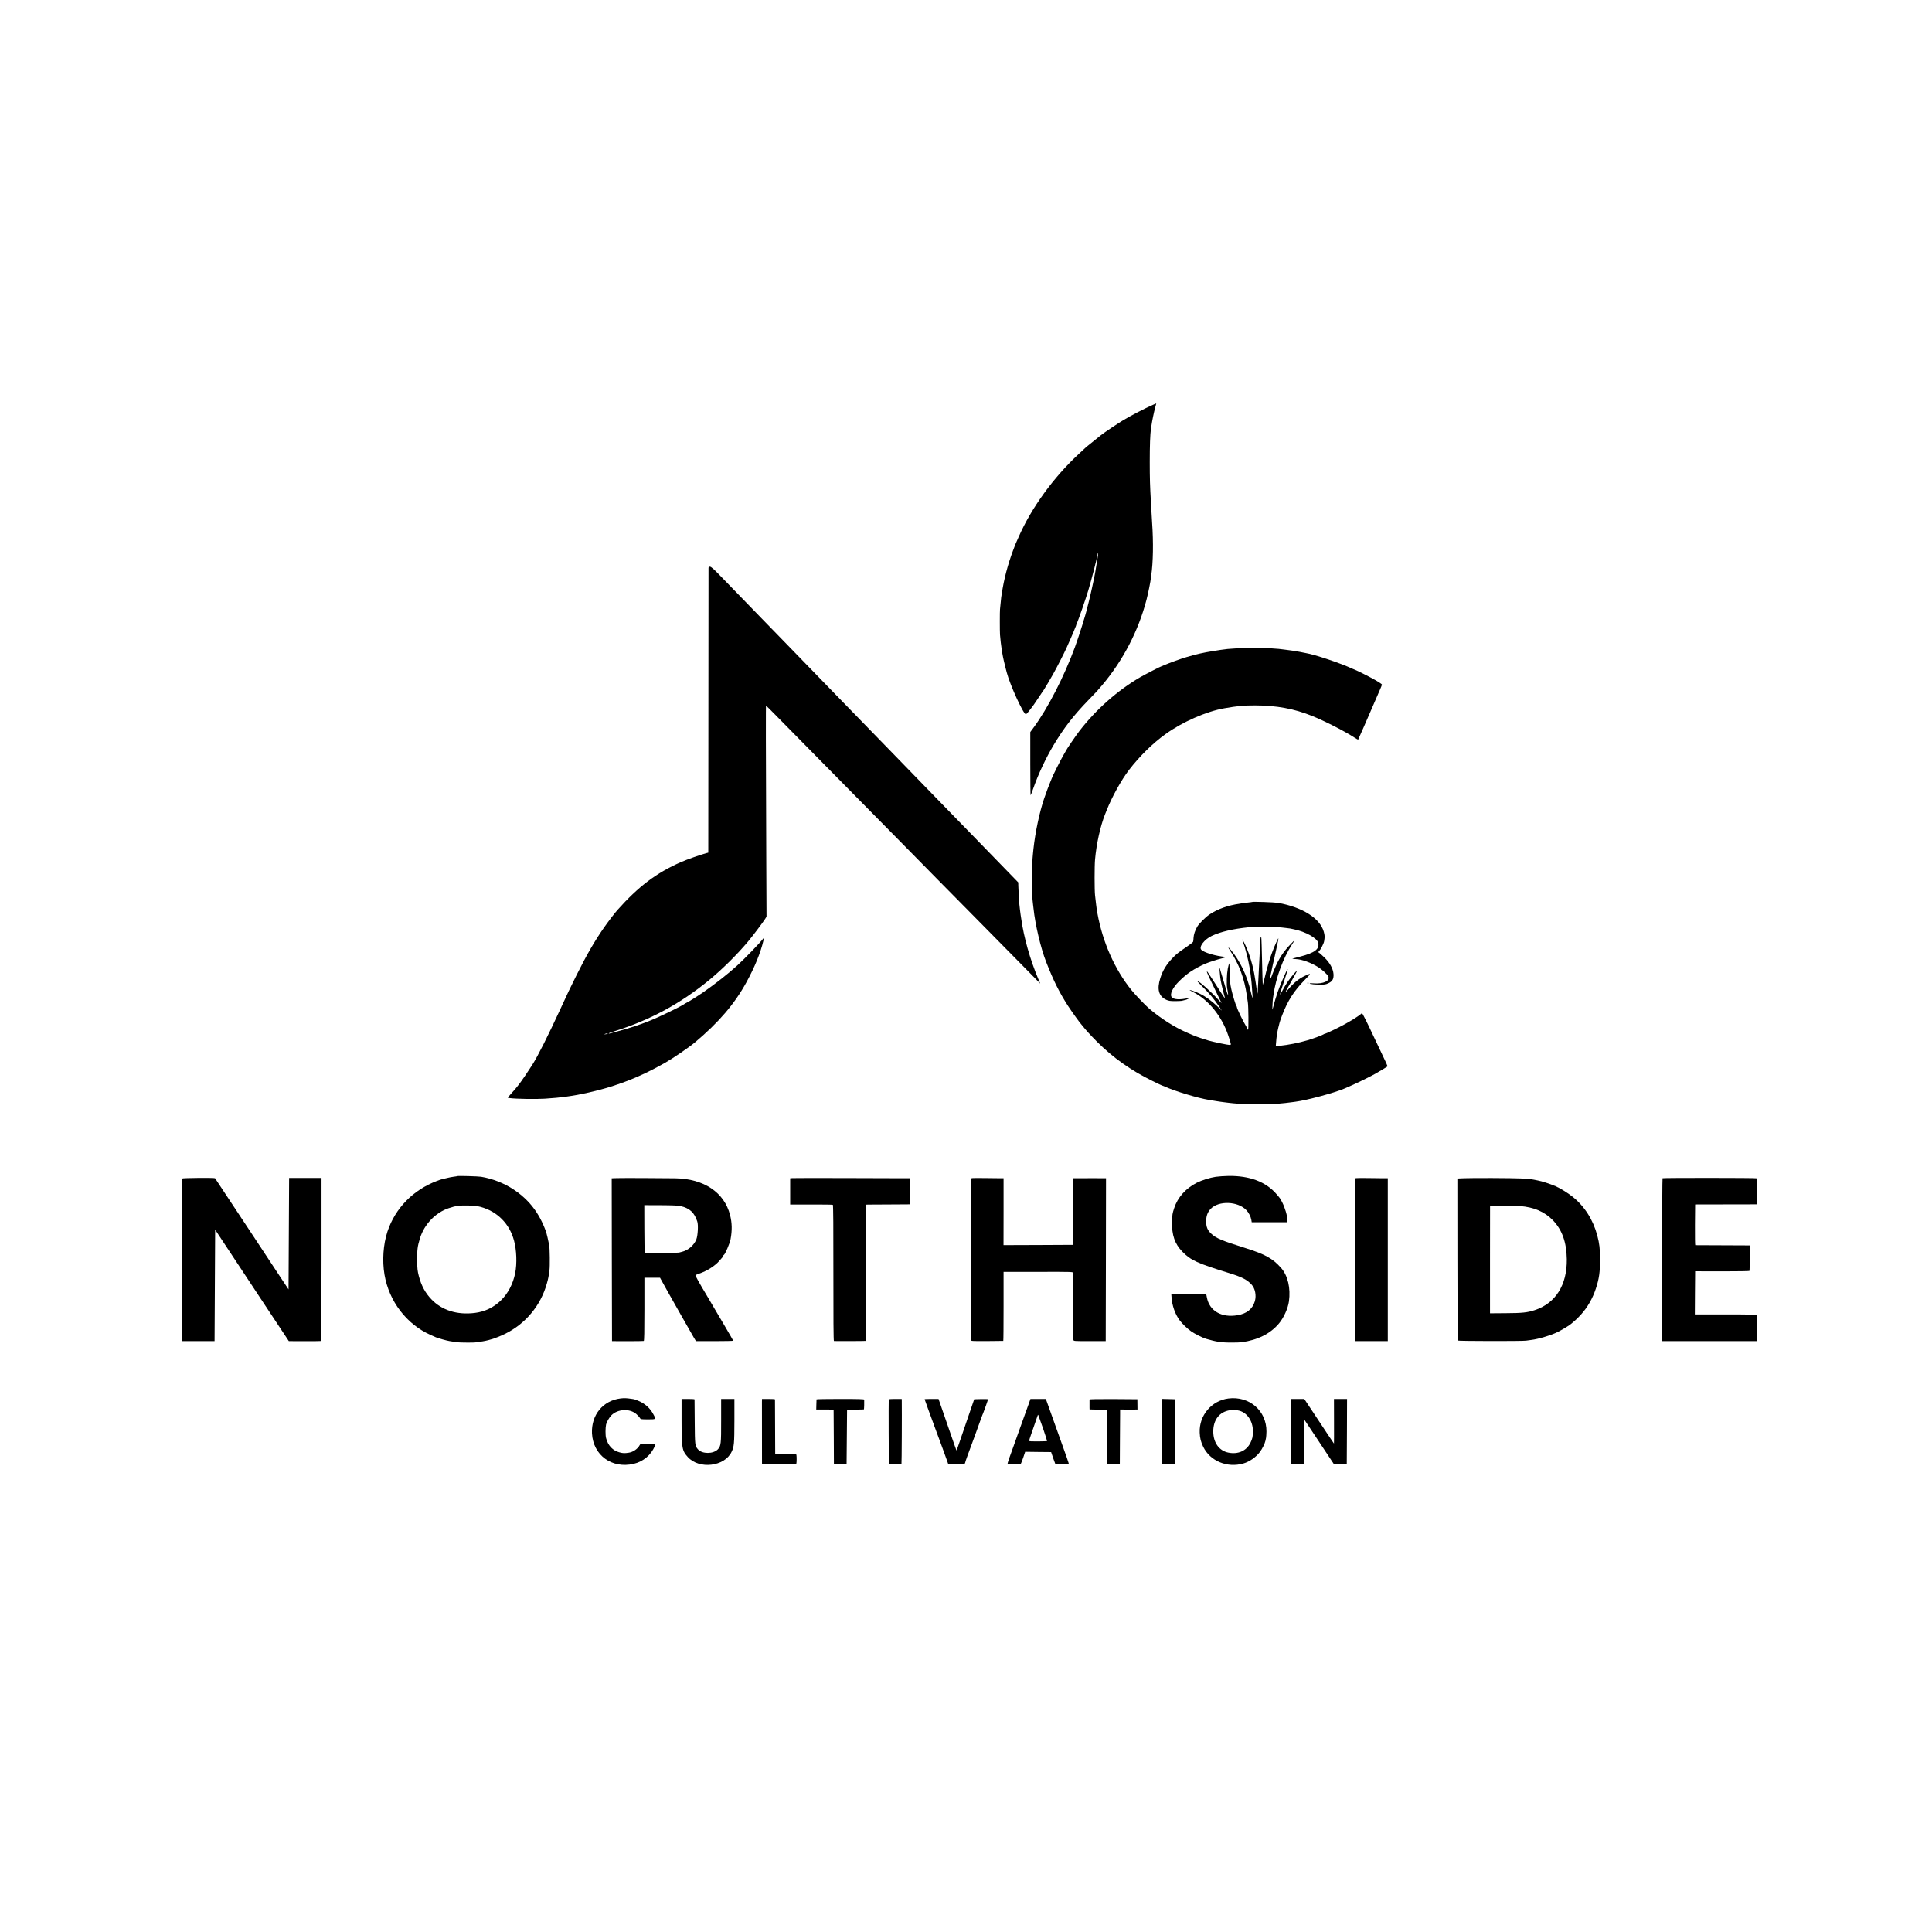
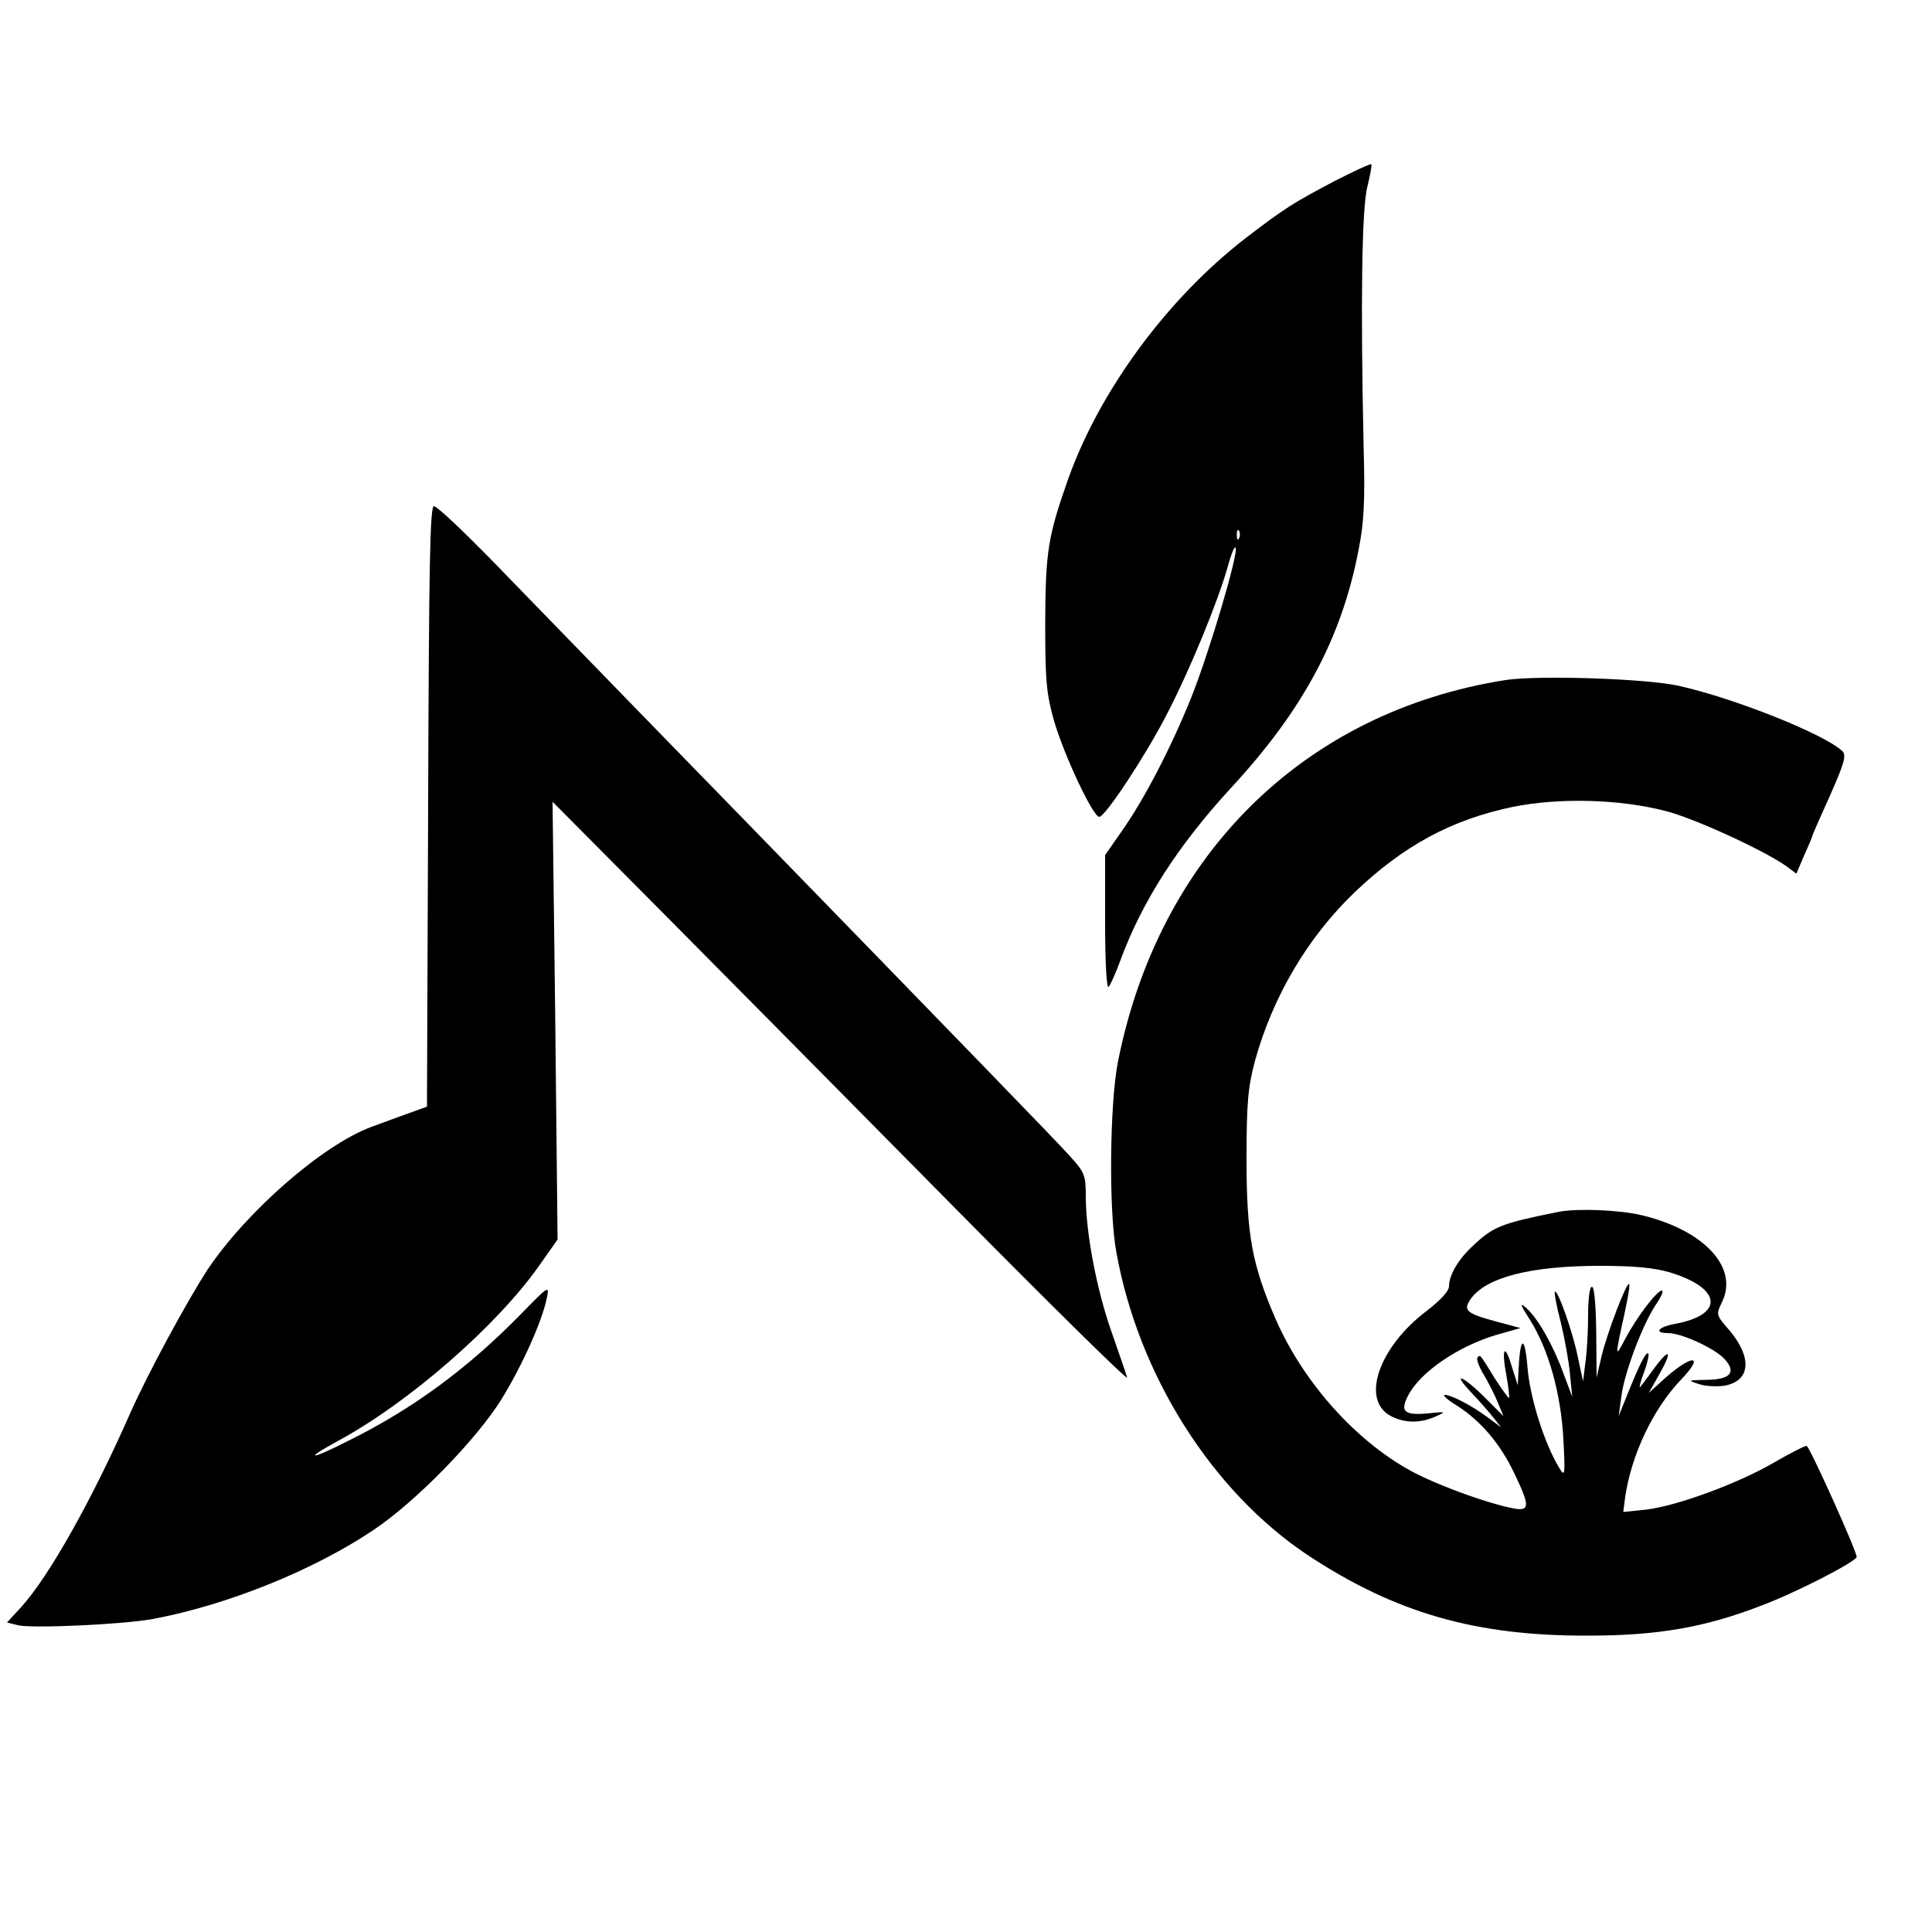
- <svg xmlns="http://www.w3.org/2000/svg" version="1.0" width="3291pt" height="3291pt" viewBox="0 0 3291 3291" preserveAspectRatio="xMidYMid meet">
-   <g transform="translate(0,3291) scale(0.1,-0.1)" fill="#000000" stroke="none">
-     <path d="M19635 26012 c-133 -58 -378 -185 -505 -262 -107 -65 -314 -204 -375 -252 -71 -56 -243 -194 -251 -202 -7 -6 -63 -58 -125 -116 -432 -399 -813 -924 -1029 -1420 -23 -52 -45 -104 -51 -115 -5 -11 -24 -60 -42 -110 -90 -239 -157 -496 -192 -735 -4 -25 -8 -52 -10 -60 -1 -8 -6 -53 -10 -100 -4 -47 -9 -96 -11 -110 -4 -34 -4 -374 0 -430 8 -93 17 -177 26 -230 5 -30 12 -73 15 -95 4 -22 8 -44 9 -50 1 -5 8 -37 15 -70 7 -33 20 -85 28 -115 8 -30 18 -68 22 -85 56 -215 286 -717 326 -711 13 2 59 58 138 167 10 13 49 71 87 129 39 58 73 110 78 115 10 13 116 192 162 274 62 111 196 372 230 451 18 41 46 104 62 140 17 36 39 88 50 115 10 28 25 64 33 82 8 17 15 34 15 38 0 4 6 21 14 38 28 62 154 427 193 557 70 240 137 498 158 613 4 21 9 36 12 34 2 -3 -5 -58 -16 -123 -11 -66 -23 -137 -26 -159 -4 -22 -9 -53 -12 -70 -12 -76 -86 -410 -109 -495 -14 -52 -28 -103 -29 -112 -17 -85 -134 -458 -204 -650 -186 -506 -462 -1043 -707 -1375 l-54 -73 0 -542 c0 -298 3 -539 6 -535 4 3 23 55 44 114 83 240 214 518 347 741 173 289 337 502 588 761 166 172 148 152 236 256 360 426 620 928 759 1460 11 44 23 94 26 110 3 17 11 57 19 90 7 33 16 80 20 105 3 25 10 72 15 105 33 219 39 570 15 905 -3 41 -8 127 -11 190 -3 63 -7 135 -9 160 -16 264 -20 402 -20 680 0 277 7 482 20 549 1 9 6 41 9 71 10 73 42 231 65 313 10 37 18 67 17 66 0 0 -28 -12 -61 -27z" />
-     <path d="M12069 23232 c0 -15 -1 -1111 -2 -2437 l-2 -2409 -35 -9 c-88 -23 -335 -110 -430 -152 -419 -184 -723 -413 -1085 -819 -43 -48 -160 -201 -228 -299 -160 -230 -292 -459 -466 -807 -116 -233 -149 -303 -274 -575 -209 -453 -384 -802 -481 -955 -75 -118 -187 -282 -228 -334 -27 -34 -57 -71 -66 -82 -9 -12 -43 -49 -74 -83 -32 -34 -52 -62 -45 -62 6 -1 21 -3 32 -4 99 -14 444 -20 595 -10 121 7 289 23 330 30 14 2 45 7 70 10 192 25 501 95 720 164 334 105 603 223 933 410 131 74 406 262 507 347 403 339 672 652 873 1019 141 257 242 502 292 715 12 48 12 52 -1 36 -48 -67 -320 -348 -450 -466 -146 -133 -368 -308 -566 -446 -83 -58 -282 -184 -292 -184 -3 0 -29 -15 -58 -34 -85 -53 -431 -219 -583 -279 -169 -67 -344 -124 -525 -172 -74 -19 -141 -38 -147 -40 -7 -2 -13 -1 -13 3 0 4 48 22 108 40 599 187 1121 471 1612 876 224 186 469 429 655 651 77 92 250 321 287 380 l25 40 -4 900 c-8 2099 -9 2695 -4 2695 3 0 68 -65 146 -144 77 -79 372 -378 655 -665 283 -287 603 -611 710 -720 107 -110 434 -441 727 -737 292 -297 604 -613 693 -704 89 -91 410 -416 713 -722 302 -307 657 -667 789 -800 l238 -243 -36 85 c-138 327 -244 702 -289 1025 -3 22 -8 51 -10 65 -3 14 -8 52 -11 85 -4 33 -8 74 -10 90 -5 43 -16 250 -18 317 l-1 57 -241 248 c-133 136 -286 294 -340 350 -55 56 -162 167 -239 246 -77 79 -257 264 -400 411 -143 147 -303 312 -355 365 -52 54 -216 223 -365 376 -148 153 -304 312 -345 355 -147 150 -606 623 -689 708 -79 82 -552 569 -706 727 -38 40 -187 193 -330 340 -143 147 -307 316 -365 375 -125 129 -544 560 -722 744 -91 94 -134 131 -153 133 -21 1 -25 -3 -26 -25z m-1724 -7932 c-11 -5 -29 -8 -40 -8 -16 0 -15 2 5 8 34 11 60 11 35 0z" />
-     <path d="M21187 21874 c-1 -1 -56 -5 -122 -8 -66 -4 -136 -9 -155 -11 -100 -12 -135 -17 -245 -35 -179 -29 -283 -53 -450 -102 -92 -26 -306 -104 -373 -134 -29 -13 -55 -24 -58 -24 -11 0 -277 -137 -364 -187 -389 -228 -749 -547 -1032 -913 -61 -79 -228 -324 -228 -334 0 -2 -18 -34 -40 -70 -44 -72 -193 -369 -205 -407 -4 -13 -16 -42 -26 -64 -17 -37 -71 -183 -104 -280 -78 -230 -151 -575 -181 -855 -3 -30 -7 -70 -9 -88 -21 -177 -21 -717 0 -843 2 -13 7 -51 10 -84 28 -272 123 -675 215 -910 126 -322 222 -514 373 -750 62 -95 209 -300 227 -315 3 -3 15 -18 27 -33 47 -60 133 -155 238 -260 275 -275 581 -491 948 -671 85 -42 158 -76 161 -76 3 0 25 -9 49 -19 167 -77 558 -195 742 -225 17 -3 71 -12 120 -20 50 -8 115 -18 145 -21 30 -3 66 -8 80 -10 23 -4 114 -12 235 -21 84 -7 466 -6 545 0 136 12 247 23 301 32 14 2 41 6 60 8 192 25 644 146 824 221 184 76 484 223 577 281 20 13 40 24 42 24 2 0 28 16 57 35 29 19 57 36 62 38 8 2 -8 39 -151 337 -30 63 -70 149 -90 190 -112 239 -183 380 -191 380 -5 0 -12 -4 -15 -9 -5 -8 -95 -71 -138 -96 -135 -80 -206 -118 -326 -176 -78 -38 -148 -69 -155 -69 -7 0 -17 -4 -22 -9 -14 -12 -185 -76 -270 -100 -161 -47 -323 -79 -482 -96 l-61 -7 4 54 c2 29 6 69 8 88 3 19 8 53 11 75 3 22 12 67 20 100 9 33 18 70 21 83 2 13 22 69 43 125 96 252 202 417 391 610 109 110 110 116 3 67 -107 -49 -191 -117 -291 -235 -23 -27 -42 -45 -42 -40 0 6 45 89 100 184 55 96 98 176 96 178 -6 6 -98 -100 -150 -175 -47 -67 -79 -122 -125 -210 -31 -58 -16 0 49 193 38 115 67 211 65 214 -7 6 -5 9 -62 -119 -92 -205 -127 -306 -197 -565 -6 -22 2 157 8 190 2 11 7 40 10 65 39 283 162 617 316 855 l51 80 -73 -75 c-126 -129 -204 -248 -280 -430 -20 -47 -41 -102 -48 -122 -6 -21 -16 -38 -21 -38 -6 0 -8 8 -5 18 3 9 7 28 10 42 2 14 11 57 20 95 9 39 18 81 20 95 3 14 10 45 17 70 6 25 13 56 15 70 3 14 19 85 35 159 16 73 28 135 26 137 -5 6 -60 -114 -101 -222 -49 -129 -91 -270 -130 -436 -19 -79 -35 -138 -36 -133 -1 6 -3 64 -5 130 -12 526 -17 680 -21 684 -13 13 -14 -3 -29 -334 -3 -66 -8 -154 -10 -195 -2 -41 -7 -138 -11 -215 -8 -190 -10 -215 -18 -222 -3 -3 -6 11 -7 33 0 21 -2 48 -5 59 -2 11 -6 40 -9 65 -4 25 -8 56 -11 70 -2 14 -7 41 -10 60 -27 179 -88 385 -159 538 -47 100 -71 133 -41 56 35 -89 92 -312 112 -440 3 -20 7 -44 9 -53 2 -9 6 -44 10 -76 4 -33 8 -71 10 -85 2 -14 7 -65 10 -115 3 -49 8 -112 10 -139 7 -71 -3 -51 -29 61 -66 281 -181 522 -341 714 -49 59 -53 47 -7 -21 146 -218 241 -472 281 -760 7 -47 15 -98 17 -115 11 -65 14 -465 4 -465 -6 0 -10 5 -10 10 0 6 -11 27 -23 48 -49 77 -157 302 -157 325 0 7 -4 17 -9 22 -11 12 -65 187 -85 278 -23 97 -31 184 -31 325 0 67 -3 122 -6 122 -4 0 -15 -42 -25 -92 -17 -91 -23 -266 -10 -333 35 -183 10 -135 -54 100 -5 17 -25 84 -45 150 -35 120 -35 120 -30 55 3 -36 8 -90 11 -120 6 -58 33 -176 81 -355 2 -11 -61 83 -141 210 -81 126 -151 234 -156 239 -25 25 -12 -10 52 -144 39 -80 95 -197 125 -260 30 -63 58 -119 61 -125 3 -5 -19 17 -49 50 -121 135 -334 325 -364 325 -5 0 26 -35 70 -79 136 -133 213 -224 305 -361 l43 -65 -84 81 c-91 86 -198 163 -290 207 -61 30 -170 69 -176 64 -1 -2 27 -19 63 -37 260 -130 489 -414 597 -740 51 -152 52 -160 26 -160 -33 0 -264 48 -361 75 -90 26 -211 67 -263 90 -16 7 -61 27 -100 43 -219 95 -446 239 -650 412 -63 53 -240 238 -302 315 -286 354 -491 819 -579 1305 -2 14 -6 34 -9 45 -2 12 -9 61 -14 110 -6 50 -14 119 -18 155 -10 86 -10 503 0 608 24 270 90 567 169 767 11 28 24 59 28 70 90 229 251 519 382 690 183 237 404 454 623 611 289 208 693 385 1000 439 230 40 324 49 520 49 367 0 669 -56 975 -179 225 -91 566 -266 728 -373 29 -19 55 -33 57 -31 2 2 22 47 44 99 23 52 46 104 51 115 5 11 62 142 126 290 64 149 131 304 150 346 19 42 34 81 34 87 0 11 -69 55 -175 112 -79 43 -253 130 -259 130 -2 0 -33 13 -68 29 -207 96 -646 243 -797 267 -14 2 -37 7 -51 10 -14 3 -36 8 -50 10 -108 19 -141 24 -185 29 -27 3 -61 8 -75 10 -108 17 -306 28 -513 29 -98 1 -179 1 -180 0z" />
-     <path d="M21329 17546 c-2 -2 -35 -6 -73 -10 -38 -4 -79 -9 -90 -11 -12 -2 -34 -6 -51 -9 -196 -27 -373 -90 -512 -183 -68 -45 -176 -153 -209 -208 -37 -64 -60 -133 -63 -190 -1 -27 -4 -57 -7 -66 -2 -9 -55 -50 -117 -92 -115 -77 -169 -119 -220 -172 -115 -118 -179 -220 -222 -356 -61 -192 -27 -312 105 -371 35 -16 67 -21 140 -21 52 0 106 2 120 5 63 15 86 21 95 28 6 4 23 10 39 14 15 4 27 9 24 11 -2 2 -23 0 -46 -6 -143 -32 -247 -26 -282 15 -39 48 13 160 125 271 132 132 251 212 446 299 55 24 229 80 279 90 14 3 39 9 55 15 22 7 25 10 10 11 -161 12 -374 76 -414 124 -41 49 55 174 179 233 150 71 361 121 640 149 68 7 449 7 510 0 25 -3 72 -8 105 -12 33 -3 69 -8 80 -10 11 -3 41 -9 67 -14 196 -39 396 -151 413 -232 24 -105 -62 -170 -308 -233 -70 -17 -129 -34 -132 -36 -2 -3 24 -5 58 -6 101 -3 263 -62 382 -138 68 -43 152 -120 170 -155 40 -76 -81 -134 -253 -120 -34 3 -62 2 -62 -2 0 -5 8 -8 18 -9 9 0 26 -2 37 -5 11 -2 64 -5 117 -6 86 -1 102 2 151 26 66 32 88 74 82 156 -7 90 -63 192 -157 282 -44 43 -84 78 -89 78 -12 0 -12 27 0 32 20 7 80 123 87 167 12 77 11 94 -6 158 -63 230 -361 419 -780 494 -59 10 -432 23 -441 15z" />
-     <path d="M22268 16163 c6 -2 18 -2 25 0 6 3 1 5 -13 5 -14 0 -19 -2 -12 -5z" />
-     <path d="M7789 12876 c-2 -2 -29 -7 -59 -10 -30 -4 -80 -13 -110 -21 -30 -8 -66 -16 -80 -19 -14 -2 -56 -16 -95 -31 -409 -155 -712 -465 -845 -864 -72 -219 -91 -495 -50 -736 77 -452 378 -845 785 -1025 39 -17 79 -35 90 -40 30 -14 185 -57 230 -64 22 -4 54 -9 70 -11 17 -3 46 -8 65 -10 45 -6 299 -7 308 -2 4 3 36 8 72 11 130 14 271 57 425 131 353 170 616 485 721 864 23 83 29 111 44 226 9 65 6 368 -5 425 -12 66 -45 205 -56 235 -114 313 -286 537 -549 712 -160 107 -360 186 -555 218 -46 8 -399 18 -406 11z m396 -524 c287 -78 494 -287 571 -575 44 -163 52 -390 20 -552 -75 -376 -342 -639 -691 -680 -300 -36 -557 45 -736 232 -105 109 -172 233 -215 398 -22 85 -26 123 -28 255 -1 195 5 248 49 390 72 234 264 435 487 509 125 42 182 49 338 46 93 -3 157 -10 205 -23z" />
-     <path d="M20708 12864 c-96 -14 -239 -59 -320 -100 -191 -97 -328 -251 -387 -434 -31 -96 -32 -104 -36 -231 -6 -227 46 -378 177 -512 145 -147 250 -195 808 -367 205 -64 293 -109 368 -190 62 -67 86 -186 57 -286 -38 -130 -137 -211 -292 -237 -275 -48 -482 72 -525 303 l-11 55 -297 0 -298 0 4 -50 c8 -141 61 -291 138 -395 44 -59 128 -140 193 -186 58 -42 195 -111 258 -130 62 -19 165 -44 203 -49 26 -3 63 -8 82 -10 53 -7 269 -6 320 1 274 38 485 143 632 315 84 98 157 259 174 381 31 226 -19 439 -133 569 -144 163 -272 234 -623 344 -382 120 -478 160 -560 233 -70 62 -94 118 -94 217 0 92 24 158 77 213 136 143 462 131 607 -21 40 -41 76 -111 85 -164 l7 -43 304 0 304 0 0 34 c0 74 -41 213 -91 310 -35 66 -31 61 -94 134 -180 211 -458 316 -819 311 -72 -1 -170 -8 -218 -15z" />
-     <path d="M3104 12835 c-1 -5 -2 -631 -1 -1390 l2 -1380 275 0 275 0 5 949 5 949 125 -189 c232 -352 640 -969 650 -984 6 -8 116 -175 245 -370 l235 -355 267 -1 c148 0 273 1 279 3 8 3 11 395 11 1391 l0 1387 -276 0 -276 0 -5 -949 -5 -950 -185 279 c-101 154 -276 420 -389 590 -458 694 -674 1020 -678 1025 -9 10 -555 6 -559 -5z" />
-     <path d="M10507 12842 l-87 -3 2 -1387 3 -1387 265 -1 c146 0 270 2 276 4 8 2 11 151 11 540 l0 537 133 0 133 0 16 -30 c18 -34 84 -152 114 -205 60 -104 145 -255 232 -410 54 -96 105 -186 114 -200 8 -14 25 -43 37 -65 12 -22 39 -69 60 -105 l39 -65 318 0 c174 0 317 3 317 7 0 3 -64 114 -141 245 -78 131 -153 258 -167 283 -20 36 -88 151 -141 240 -131 218 -201 344 -194 349 4 4 33 15 63 26 133 44 275 135 347 222 21 24 44 51 51 58 6 8 12 18 12 23 0 6 4 12 9 14 21 8 104 200 116 271 28 150 25 276 -9 410 -98 386 -446 619 -934 626 -253 4 -912 6 -995 3z m1087 -477 c155 -36 235 -111 284 -264 19 -58 9 -237 -16 -302 -40 -101 -139 -187 -247 -213 -16 -5 -39 -10 -50 -13 -11 -3 -145 -6 -299 -7 -230 -2 -279 0 -284 12 -2 8 -5 191 -6 408 l-1 395 280 -1 c199 -1 297 -5 339 -15z" />
-     <path d="M13498 12842 l-38 -3 0 -224 0 -223 359 0 c197 1 363 -2 368 -5 7 -4 10 -394 9 -1162 -1 -762 2 -1156 9 -1158 9 -3 533 -1 545 2 3 0 5 523 5 1161 l0 1160 50 1 c28 0 194 1 370 2 l320 2 0 223 1 222 -141 0 c-77 0 -518 2 -980 3 -462 1 -857 1 -877 -1z" />
-     <path d="M16557 12842 c-9 -2 -17 -9 -18 -15 -3 -37 -3 -2725 -1 -2742 3 -20 10 -20 275 -19 150 1 274 2 277 3 3 0 5 265 5 588 l0 588 593 0 c589 1 592 1 593 -20 0 -11 1 -267 0 -570 0 -302 2 -559 4 -570 4 -20 12 -20 277 -20 l273 0 3 1388 2 1387 -40 0 c-22 0 -101 1 -175 1 -74 0 -182 -1 -239 -1 l-103 0 0 -567 1 -568 -595 -3 -595 -2 1 570 0 570 -60 0 c-33 1 -150 2 -261 3 -110 1 -208 1 -217 -1z" />
-     <path d="M23109 12842 l-26 -3 0 -1387 0 -1387 279 0 278 0 0 1387 0 1388 -87 0 c-49 0 -162 2 -253 3 -91 1 -177 1 -191 -1z" />
-     <path d="M24940 12840 l-115 -5 1 -1375 c1 -756 2 -1380 3 -1385 1 -10 1099 -12 1166 -2 17 3 56 8 88 12 123 14 360 86 462 141 98 52 183 104 218 134 6 6 23 20 37 31 58 49 78 68 128 124 113 124 201 277 256 445 56 171 71 279 71 500 0 180 -10 264 -47 405 -71 267 -216 496 -421 660 -78 63 -211 145 -287 178 -102 43 -233 86 -310 100 -14 3 -41 8 -60 12 -65 12 -94 15 -215 21 -156 8 -827 10 -975 4z m950 -474 c239 -19 419 -96 559 -239 159 -163 236 -376 240 -667 6 -439 -192 -752 -549 -868 -122 -40 -212 -50 -492 -51 l-267 -2 0 915 1 915 71 3 c99 4 358 1 437 -6z" />
-     <path d="M28320 12840 c-4 -3 -7 -628 -7 -1390 l2 -1385 805 0 805 0 0 215 c1 118 -1 221 -3 228 -3 9 -118 12 -528 12 l-524 0 2 367 3 368 460 -1 c253 0 462 3 465 7 3 4 5 103 5 221 l0 213 -460 2 c-253 0 -463 2 -468 2 -4 1 -6 157 -5 347 l3 347 524 1 525 1 0 218 c1 121 -1 222 -4 226 -6 8 -1587 9 -1600 1z" />
-     <path d="M10572 9089 c-301 -36 -503 -283 -488 -596 19 -371 339 -605 710 -518 162 37 301 154 359 302 l17 43 -131 -2 c-129 -1 -130 -1 -144 -27 -31 -60 -111 -116 -181 -126 -76 -12 -100 -11 -161 5 -117 32 -195 114 -229 243 -13 48 -12 176 0 232 10 43 56 122 91 157 110 109 314 118 426 19 24 -21 50 -50 58 -63 13 -25 15 -25 137 -26 144 0 141 -2 92 89 -55 104 -147 185 -261 230 -60 24 -58 24 -117 32 -83 12 -115 13 -178 6z" />
-     <path d="M20925 9088 c-289 -37 -502 -291 -489 -583 4 -95 20 -157 60 -240 118 -243 409 -364 684 -284 106 31 216 108 282 197 40 54 83 141 93 187 3 14 8 37 11 53 3 15 6 63 7 107 3 353 -291 608 -648 563z m161 -203 c149 -25 257 -174 256 -354 0 -94 -8 -128 -42 -198 -68 -138 -211 -201 -377 -167 -156 32 -254 168 -256 355 -2 202 104 339 284 367 52 8 69 8 135 -3z" />
-     <path d="M11610 8702 c1 -464 8 -501 105 -610 193 -215 625 -165 746 85 44 91 48 136 49 530 l0 373 -113 0 -113 0 0 -366 c1 -396 -3 -435 -55 -491 -77 -83 -269 -83 -340 -1 -51 60 -52 68 -55 468 -1 206 -3 378 -3 383 -1 4 -51 7 -111 7 l-110 0 0 -378z" />
-     <path d="M12979 9028 c0 -58 0 -1011 1 -1043 0 -20 6 -20 283 -19 155 1 288 2 295 3 8 1 12 25 12 86 0 61 -4 85 -12 86 -7 1 -89 2 -183 3 l-170 1 -2 460 c-1 253 -2 463 -2 468 -1 4 -50 7 -111 7 l-110 0 -1 -52z" />
-     <path d="M13909 9073 c-1 -5 -2 -45 -3 -90 l-2 -83 148 0 c112 0 148 -3 148 -12 1 -7 2 -218 3 -468 l2 -454 108 -1 c66 0 107 3 108 10 1 5 3 210 4 455 1 245 3 451 4 457 1 9 37 12 142 12 77 -1 142 1 145 3 4 4 7 129 5 166 -1 9 -89 12 -406 12 -223 0 -406 -3 -406 -7z" />
-     <path d="M15139 9073 c-4 -43 -1 -1092 4 -1099 5 -10 204 -11 213 -1 4 4 8 876 5 1075 l-1 32 -110 0 c-60 0 -110 -3 -111 -7z" />
-     <path d="M15750 9075 c0 -2 25 -73 56 -157 31 -84 81 -220 111 -303 30 -82 58 -159 63 -170 4 -11 17 -45 28 -75 11 -30 45 -122 75 -205 30 -82 58 -160 62 -172 7 -26 2 -25 148 -27 113 -1 147 5 147 26 0 7 19 63 41 123 23 61 56 151 74 200 18 50 52 142 75 205 23 63 57 158 76 210 19 52 38 104 44 115 12 26 80 220 80 229 0 4 -53 5 -117 4 l-118 -3 -12 -35 c-6 -19 -53 -154 -103 -300 -50 -146 -112 -326 -137 -400 -25 -74 -47 -136 -48 -138 -3 -3 -32 78 -181 511 l-127 367 -118 0 c-66 0 -119 -2 -119 -5z" />
-     <path d="M17506 8948 c-26 -73 -90 -252 -143 -398 -52 -146 -105 -294 -118 -330 -13 -36 -37 -104 -55 -152 -17 -49 -29 -91 -27 -96 7 -11 215 -8 226 4 4 5 23 53 41 106 l33 98 221 -3 221 -2 34 -100 c19 -55 36 -102 38 -104 5 -7 224 -7 228 0 5 7 -16 67 -237 681 l-153 428 -131 0 -131 0 -47 -132z m259 -363 c41 -120 73 -220 71 -222 -2 -3 -72 -5 -155 -6 -110 -1 -151 1 -151 10 0 6 14 51 31 100 30 86 106 305 115 332 2 8 6 12 9 9 2 -2 38 -102 80 -223z" />
-     <path d="M18559 9070 c0 -5 0 -32 0 -60 0 -27 0 -63 0 -80 l1 -29 148 -3 147 -3 0 -455 c0 -250 3 -460 7 -465 3 -6 50 -10 110 -10 l103 0 2 385 c1 212 2 422 3 467 l0 83 93 -1 c50 0 117 0 147 0 l56 1 -1 88 -1 87 -407 3 c-269 1 -407 -1 -408 -8z" />
-     <path d="M19790 8525 c0 -305 3 -555 8 -556 53 -6 205 -2 211 6 4 5 7 255 7 555 l-1 545 -113 3 -112 3 0 -556z" />
-     <path d="M21995 8523 l0 -558 100 0 c55 -1 105 1 112 3 9 3 12 80 12 305 0 166 1 336 1 377 l0 75 253 -380 252 -380 108 0 c59 0 108 2 108 5 1 3 2 254 3 558 l2 552 -112 0 -111 0 1 -380 c1 -209 0 -380 -1 -380 -2 0 -116 171 -254 380 l-252 380 -111 0 -112 0 1 -557z" />
+ <svg xmlns="http://www.w3.org/2000/svg" version="1.0" width="500pt" height="500pt" viewBox="0 0 500 500" preserveAspectRatio="xMidYMid meet">
+   <g transform="translate(0,500) scale(0.1,-0.1)" fill="#000000" stroke="none">
+     <path d="M3455 4532 c-110 -58 -129 -70 -231 -148 -202 -156 -377 -393 -459 -622 -53 -150 -59 -188 -60 -372 0 -154 3 -185 23 -256 26 -89 101 -249 117 -248 16 1 120 159 174 264 60 115 132 291 157 379 10 36 19 60 22 53 6 -19 -68 -269 -115 -387 -51 -127 -122 -265 -182 -349 l-41 -59 0 -176 c0 -101 4 -171 9 -165 5 5 18 35 30 67 56 153 149 298 286 447 187 202 287 388 331 617 14 70 17 125 13 268 -8 366 -5 618 10 673 7 29 12 55 10 57 -2 2 -45 -18 -94 -43z m-248 -924 c-3 -8 -6 -5 -6 6 -1 11 2 17 5 13 3 -3 4 -12 1 -19z" />
+     <path d="M1108 2913 l-3 -777 -50 -18 c-27 -10 -69 -25 -93 -34 -127 -47 -324 -219 -425 -370 -54 -83 -154 -268 -199 -369 -99 -225 -210 -423 -283 -504 l-37 -40 28 -7 c36 -9 273 2 349 16 193 36 416 126 571 230 112 75 268 236 332 339 54 88 105 202 117 261 7 34 6 34 -66 -40 -138 -141 -280 -246 -448 -329 -98 -50 -118 -50 -28 -1 184 99 412 298 522 454 l48 68 -6 567 -7 566 298 -300 c164 -165 500 -505 747 -755 247 -250 446 -446 442 -435 -3 11 -22 65 -41 120 -38 108 -66 255 -66 349 0 55 -3 62 -42 105 -37 41 -266 277 -868 896 -160 164 -264 271 -635 653 -71 72 -134 132 -142 132 -10 0 -13 -143 -15 -777z" />
+     <path d="M3896 3240 c-521 -82 -897 -453 -1003 -989 -21 -108 -24 -383 -4 -491 57 -319 248 -620 496 -785 226 -149 433 -209 725 -208 179 0 302 21 449 78 88 33 236 109 246 125 4 7 -116 274 -129 288 -2 2 -40 -17 -83 -42 -96 -56 -255 -114 -334 -123 l-58 -6 5 39 c16 109 72 228 145 304 65 68 25 65 -50 -4 l-34 -31 27 48 c36 63 27 71 -15 13 -18 -25 -34 -46 -35 -46 -2 0 3 19 12 42 8 22 12 43 10 45 -6 6 -22 -26 -52 -100 l-25 -62 7 50 c7 61 55 187 89 238 14 20 21 37 16 37 -13 0 -64 -67 -95 -125 -27 -52 -27 -49 -1 69 8 38 14 71 11 73 -6 6 -56 -124 -71 -186 l-13 -56 -1 118 c-1 71 -5 117 -11 117 -6 0 -10 -31 -10 -74 0 -40 -3 -95 -7 -122 l-6 -49 -14 65 c-13 64 -52 174 -59 167 -2 -2 4 -37 15 -78 10 -41 21 -101 24 -134 l6 -60 -23 61 c-27 74 -66 142 -96 169 -18 16 -16 9 9 -30 49 -77 81 -193 87 -310 5 -93 4 -98 -10 -75 -39 63 -77 184 -83 263 -7 83 -19 79 -23 -8 l-2 -40 -16 50 c-18 61 -27 46 -13 -27 5 -29 8 -54 6 -56 -1 -1 -17 21 -36 50 -41 67 -38 62 -45 55 -4 -3 3 -23 15 -43 12 -20 29 -53 37 -73 l15 -36 -43 43 c-58 59 -94 76 -43 21 23 -24 50 -55 60 -68 l20 -25 -35 26 c-42 31 -94 58 -111 58 -7 0 7 -13 32 -28 62 -40 112 -99 148 -175 41 -85 40 -98 -1 -91 -73 14 -217 67 -282 106 -140 82 -267 229 -335 385 -61 141 -75 218 -75 413 0 148 4 187 22 255 46 166 136 319 258 436 127 121 251 188 410 221 120 24 276 20 395 -11 72 -18 253 -101 311 -142 l27 -20 20 47 c12 26 21 48 21 50 0 2 21 50 46 105 37 84 43 104 32 115 -44 43 -279 137 -423 169 -84 19 -365 28 -449 15z" />
+     <path d="M4035 1864 c-150 -30 -170 -38 -223 -88 -38 -35 -62 -76 -62 -105 0 -12 -22 -36 -57 -63 -126 -95 -172 -232 -93 -273 35 -18 75 -19 115 -1 29 13 28 13 -21 8 -60 -5 -71 5 -50 46 31 61 131 129 231 158 l60 17 -63 17 c-78 21 -86 29 -66 58 39 56 155 86 334 86 90 0 141 -5 182 -17 134 -41 141 -109 14 -133 -45 -8 -57 -24 -19 -24 35 0 122 -40 147 -68 30 -34 14 -52 -46 -53 -51 -1 -52 -1 -21 -11 17 -6 48 -7 67 -4 67 13 71 73 11 144 -34 39 -34 40 -19 71 45 90 -45 187 -207 226 -59 14 -166 18 -214 9z" />
  </g>
</svg>
